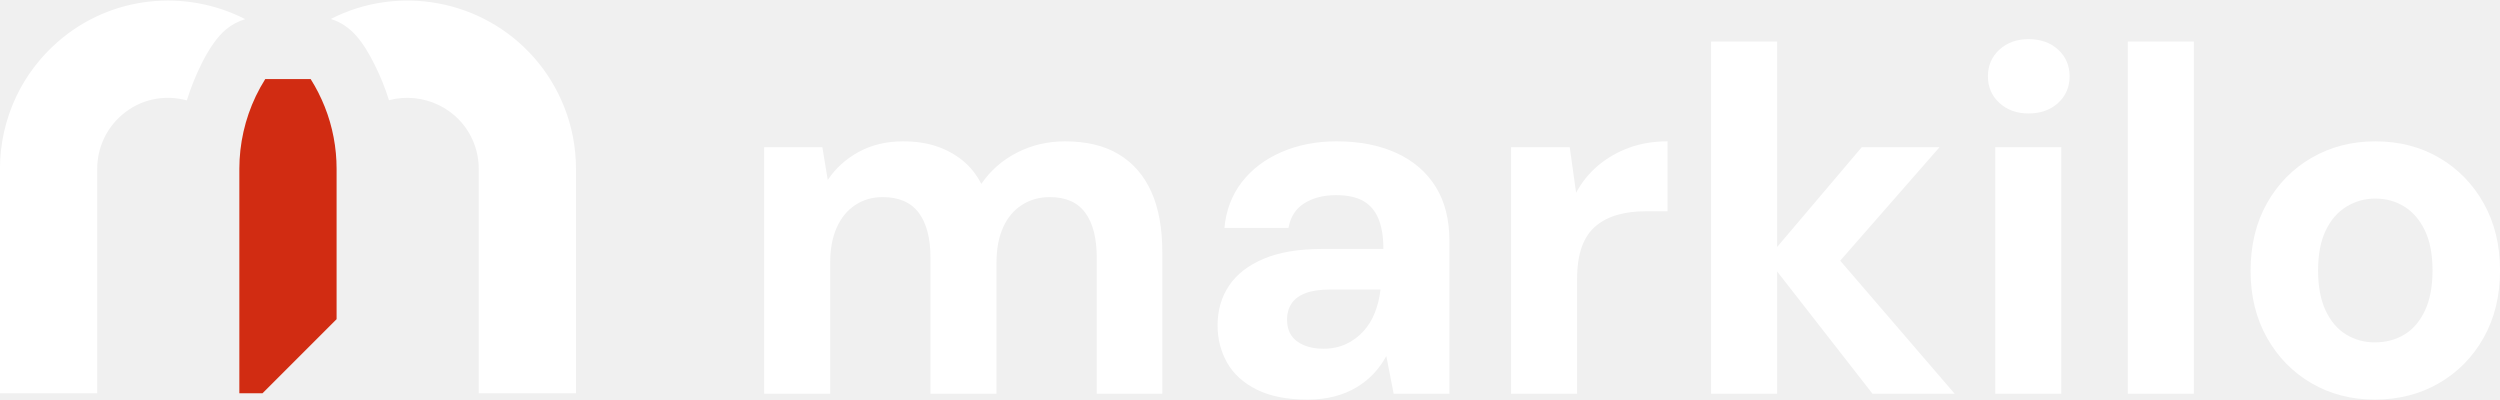
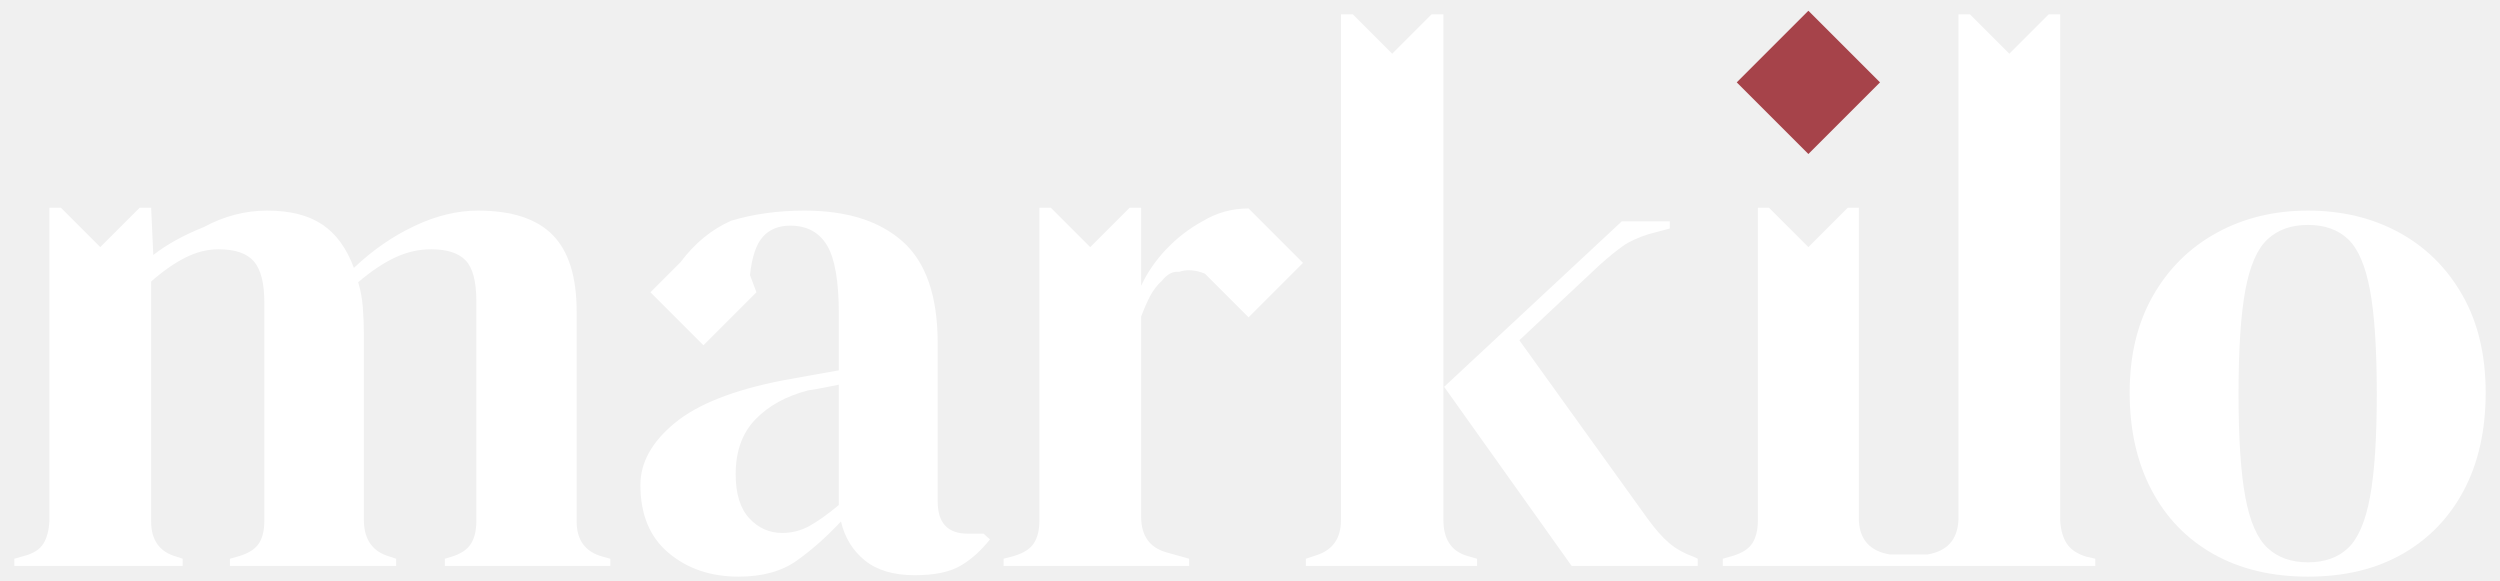
- <svg xmlns="http://www.w3.org/2000/svg" data-clear-space="100" data-markilo-role="lockup-horizontal" viewBox="0 0 730.2 116.71">
-   <g fill-rule="evenodd">
-     <path fill="#fff" d="M-.014 114.86V49.307a49.44 49.44 0 0 1 4.796-21.192c2.881-6.053 7.02-11.464 12.067-15.875C32.426-1.379 54.236-3.31 71.613 5.591c-1.997.62-3.877 1.59-5.538 2.95-5.279 4.322-9.558 14.525-11.51 20.778-6.37-1.733-13.528-.495-19.054 4.337a20.8 20.8 0 0 0-5.093 6.705 20.85 20.85 0 0 0-2.027 8.947v65.551zm109.405-96.03c-3.268-6.472-6.687-11.415-12.773-13.285 19.627-10.077 44.376-5.862 59.52 11.46 3.677 4.206 6.576 9.02 8.643 14.205 2.293 5.744 3.452 11.916 3.452 18.097v65.551h-28.405v-65.55c0-2.61-.489-5.215-1.457-7.64-4.062-10.183-15.028-15.001-24.76-12.396a68 68 0 0 0-4.22-10.44" data-layer="arches" />
-     <path fill="#d12c12" d="M77.477 23.087h13.26a50 50 0 0 1 4.123 8.124c2.292 5.744 3.452 11.916 3.452 18.097v43.92l-21.631 21.631h-6.774V49.308a49.4 49.4 0 0 1 4.796-21.192 49 49 0 0 1 2.774-5.029" data-layer="overlap" />
+ <svg xmlns="http://www.w3.org/2000/svg" data-baseline="0" data-cap-height="66" data-font="DM Serif Display 400 (custom lettering)" data-markilo-role="wordmark" data-x-height="48.1" viewBox="0 -79 349 81">
+   <g fill="#fff">
+     <path d="M2 0v-1l1.4-.4q1.9-.5 2.65-1.7t.85-3.2V-50h1.6l5.5 5.5 5.5-5.5h1.6l.3 6.6q2.8-2.2 7.05-3.9 4.25-2.3 8.85-2.3 4.8 0 7.7 1.95t4.4 6.05q3.9-3.7 8.45-5.85t8.85-2.15q7.1 0 10.45 3.4t3.35 10.7v29.3q0 3.9 3.6 4.9l1.1.3v1H62.1v-1l1-.3q1.9-.6 2.65-1.8t.75-3.2v-30.6q0-4.2-1.5-5.75t-4.8-1.55q-2.6 0-5.05 1.15T50-39.6q.5 1.6.65 3.5t.15 4v25.9q.1 3.9 3.6 4.9l.9.3v1H32.1v-1l1.4-.4q1.9-.6 2.65-1.75t.75-3.15v-30.5q0-4-1.45-5.7t-4.95-1.7q-2.3 0-4.6 1.15t-4.8 3.35v33.5q0 3.9 3.5 4.9l.9.3v1Z" data-char="m" />
+     <path d="M103.1 1.5q-5.8 0-9.75-3.3t-3.95-9.5q0-4.7 4.8-8.65t15.1-5.95q1.6-.3 3.6-.65t4.2-.75v-7.9q0-6.8-1.65-9.55t-5.15-2.75q-2.4 0-3.8 1.55t-1.8 5.35l.9 2.4-7.4 7.4-7.4-7.4 4.2-4.2q3-4 7.1-5.8 4.7-1.4 10.2-1.4 8.9 0 13.75 4.35t4.85 14.15V-9q0 4.5 4.2 4.5h2.2l.9.8q-1.9 2.4-4.15 3.7t-6.35 1.3q-4.4 0-6.95-2.05T117.4-6.2q-3 3.2-6.15 5.45T103.1 1.5m6.1-6.1q2 0 3.75-.95t4.15-2.95v-16.8l-2 .4q-1 .2-2.3.4-4.6 1.2-7.35 4.05t-2.75 7.65q0 4.1 1.9 6.15t4.6 2.05" data-char="a" />
+     <path d="M140.1 0v-1l1.5-.4q2-.6 2.75-1.8t.75-3.1V-50h1.6l5.5 5.5 5.5-5.5h1.6v10.9q1.3-2.8 3.55-5.15t5-3.85q2.95-1.8 6.45-1.8l7.6 7.6-7.6 7.6-6.1-6.1q-2-.8-3.6-.25-1.3-.15-2.4 1.25-1 .9-1.65 2.15t-1.25 2.85v27.9q0 4 3.5 5l3.2.9v1Z" data-char="r" />
+     <path d="M182.3 0v-1l1.5-.5q3.4-1.1 3.4-4.9V-77h1.65l5.5 5.5 5.5-5.5h1.65v70.6q0 4 3.3 5l1.4.4v1Zm37.1 0-17.8-25 24.8-23.1h6.7v1l-3 .8q-2.2.7-3.55 1.65T223.3-42l-11.2 10.5L230-6.6q1.6 2.2 3 3.4t3.6 2l.4.2v1Z" data-char="k" />
+     <path d="M240.5 0v-1l1.4-.4q2-.6 2.75-1.8t.75-3.2V-50h1.55l5.5 5.5 5.5-5.5h1.55v43.7q.2 4 4.3 4.7h5.3q4.1-.7 4.3-4.8V-77h1.6l5.5 5.5L286-77h1.6v70.6q.1 2 .9 3.25t2.7 1.85l1.3.3v1Z" data-char="il" />
+     <path d="M322.2 1.5q-7.6 0-13.2-3.15t-8.65-8.95-3.05-13.6 3.25-13.5 8.9-8.8 12.75-3.1 12.7 3.05 8.85 8.75T347-24.2t-3.05 13.65-8.6 8.9T322.2 1.5m0-2q3.5 0 5.6-2t3.05-7.1.95-14.4q0-9.4-.95-14.5t-3.05-7.1-5.6-2-5.65 2-3.1 7.1-.95 14.5q0 9.3.95 14.4t3.1 7.1 5.65 2" data-char="o" />
  </g>
-   <g fill="#fff">
-     <path d="M223.197 115V42.999h17l1.572 9.571q3.429-5.143 9.072-8.214t12.929-3.072q5.428 0 9.714 1.429t7.643 4.143 5.5 6.857q4-5.857 10.43-9.143t14-3.286q9.428 0 15.714 3.786t9.5 10.929 3.214 17.572V115h-19.143V75.285q0-8.572-3.357-13.143t-10.357-4.572q-4.572 0-8.143 2.286t-5.5 6.572-1.929 10.286V115H271.77V75.285q0-8.572-3.429-13.143T257.77 57.57q-4.43 0-7.93 2.286t-5.428 6.572-1.928 10.286V115Z" data-char="m" />
-     <path d="M381.915 116.714q-9 0-14.858-2.928t-8.643-7.858T355.63 95q0-6.572 3.357-11.572t10.143-7.857 17.072-2.858h17.857q0-5.285-1.428-8.785t-4.429-5.215-8-1.714q-5.429 0-9.215 2.357t-4.643 7.214H357.63q.714-7.714 5.071-13.357t11.572-8.786 16.072-3.143q10.143 0 17.571 3.429t11.43 9.857 4 15.858V115h-16.287l-2.143-11q-1.571 2.857-3.714 5.143t-5 4-6.429 2.643-7.857.928m4.571-14.857q3.715 0 6.643-1.357t5.072-3.715 3.357-5.428 1.643-6.643v-.143h-14.715q-4.428 0-7.214 1.071t-4.071 3.072-1.286 4.571q0 2.857 1.286 4.715t3.714 2.857 5.571 1" data-char="a" />
-     <path d="M441.345 115V42.999h17.143l1.857 13.286q2.572-4.715 6.5-8t9-5.144 11.215-1.857v20.43h-6.572q-4.285 0-7.928 1t-6.358 3.214-4.143 6.071-1.428 9.715V115Z" data-char="r" />
-     <path d="m546.918 115-27.857-35.715V115h-19.287V12.14h19.287v60.002l24.714-29.143h22.715l-29 33.143L570.918 115Z" data-char="k" />
-     <path d="M582.776 115V42.999h19.286V115Zm9.715-81.859q-5.143 0-8.5-3.071t-3.358-7.786 3.357-7.786 8.5-3.071q5.286 0 8.644 3.071t3.357 7.786-3.357 7.786-8.643 3.071" data-char="i" />
-     <path d="M621.491 115V12.14h19.286V115Z" data-char="l" />
-     <path d="M693.635 116.714q-10.285 0-18.5-4.785t-13-13.286-4.786-19.5q0-11.287 4.786-19.787t13.072-13.286 18.571-4.786q10.43 0 18.644 4.786t13 13.286 4.786 19.643-4.786 19.644-13.072 13.286-18.715 4.785m0-16.714q4.858 0 8.643-2.286t6-7 2.215-11.715-2.214-11.643-6-7-8.5-2.357q-4.572 0-8.43 2.357t-6.071 7T677.064 79t2.214 11.715 6 7 8.357 2.286" data-char="o" />
-   </g>
+   <path fill="#a6434a" d="m252.45-77.5 10 10-10 10-10-10Z" data-char="i-dot" />
</svg>
